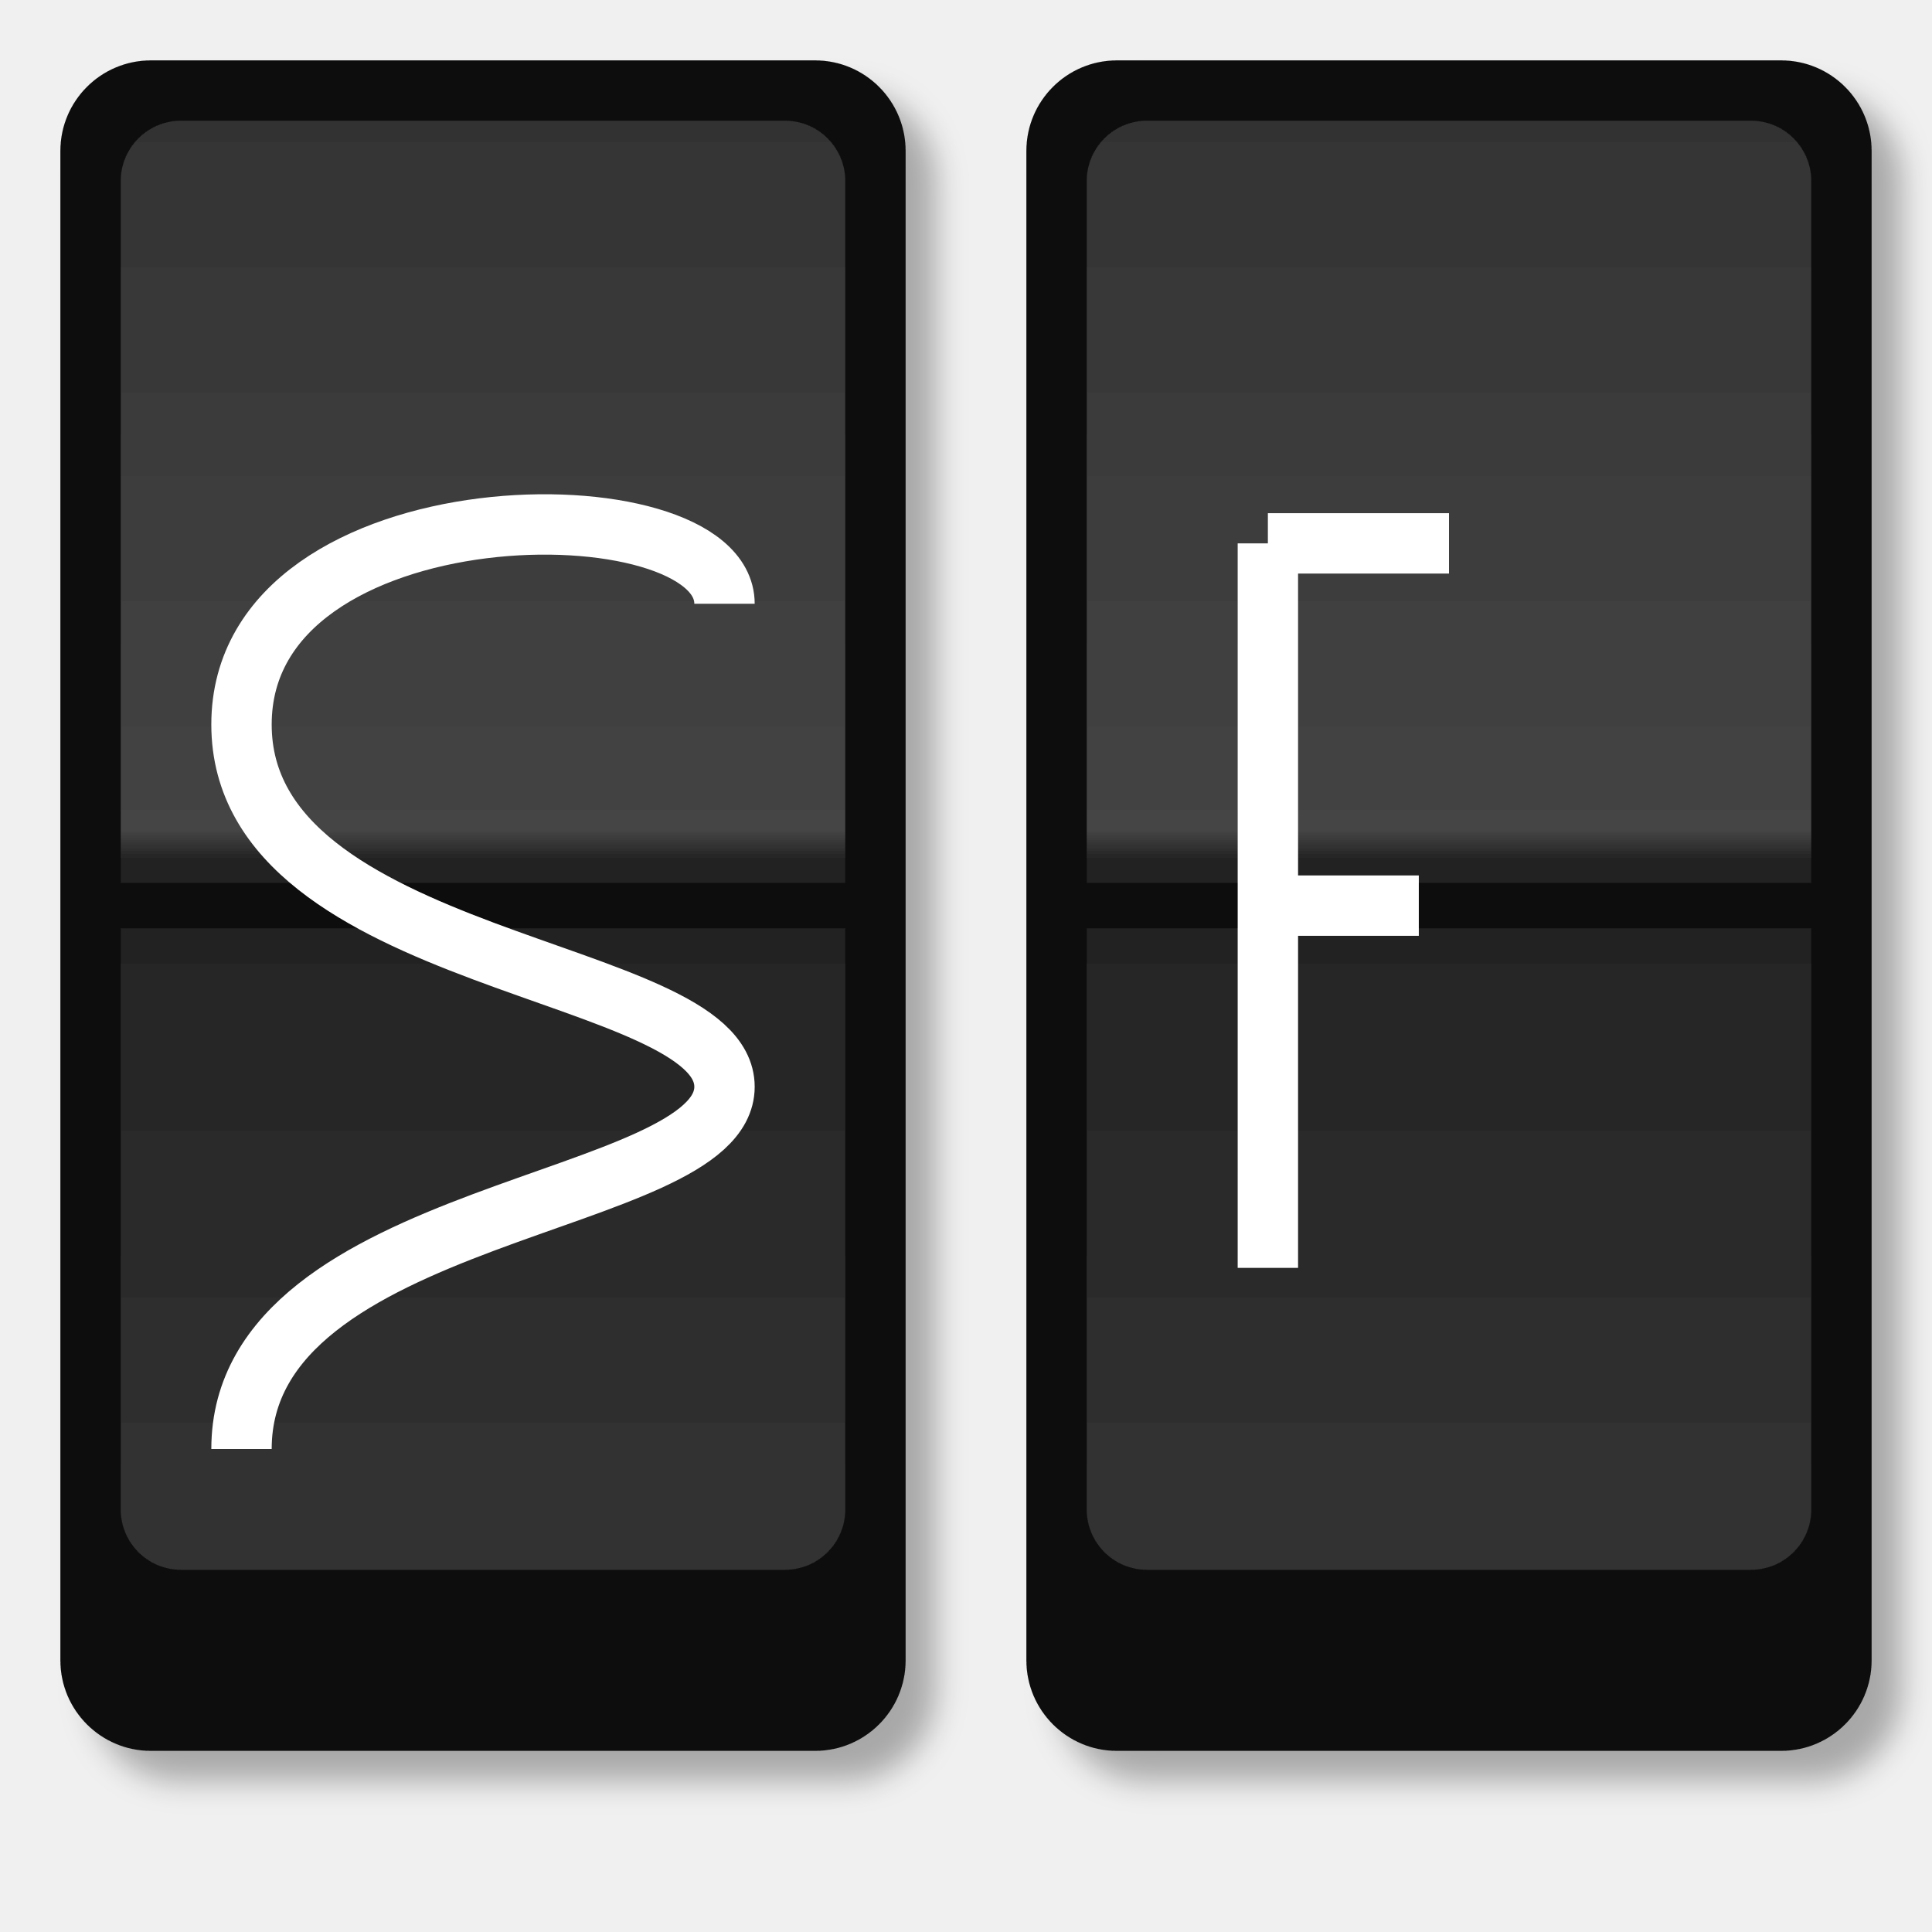
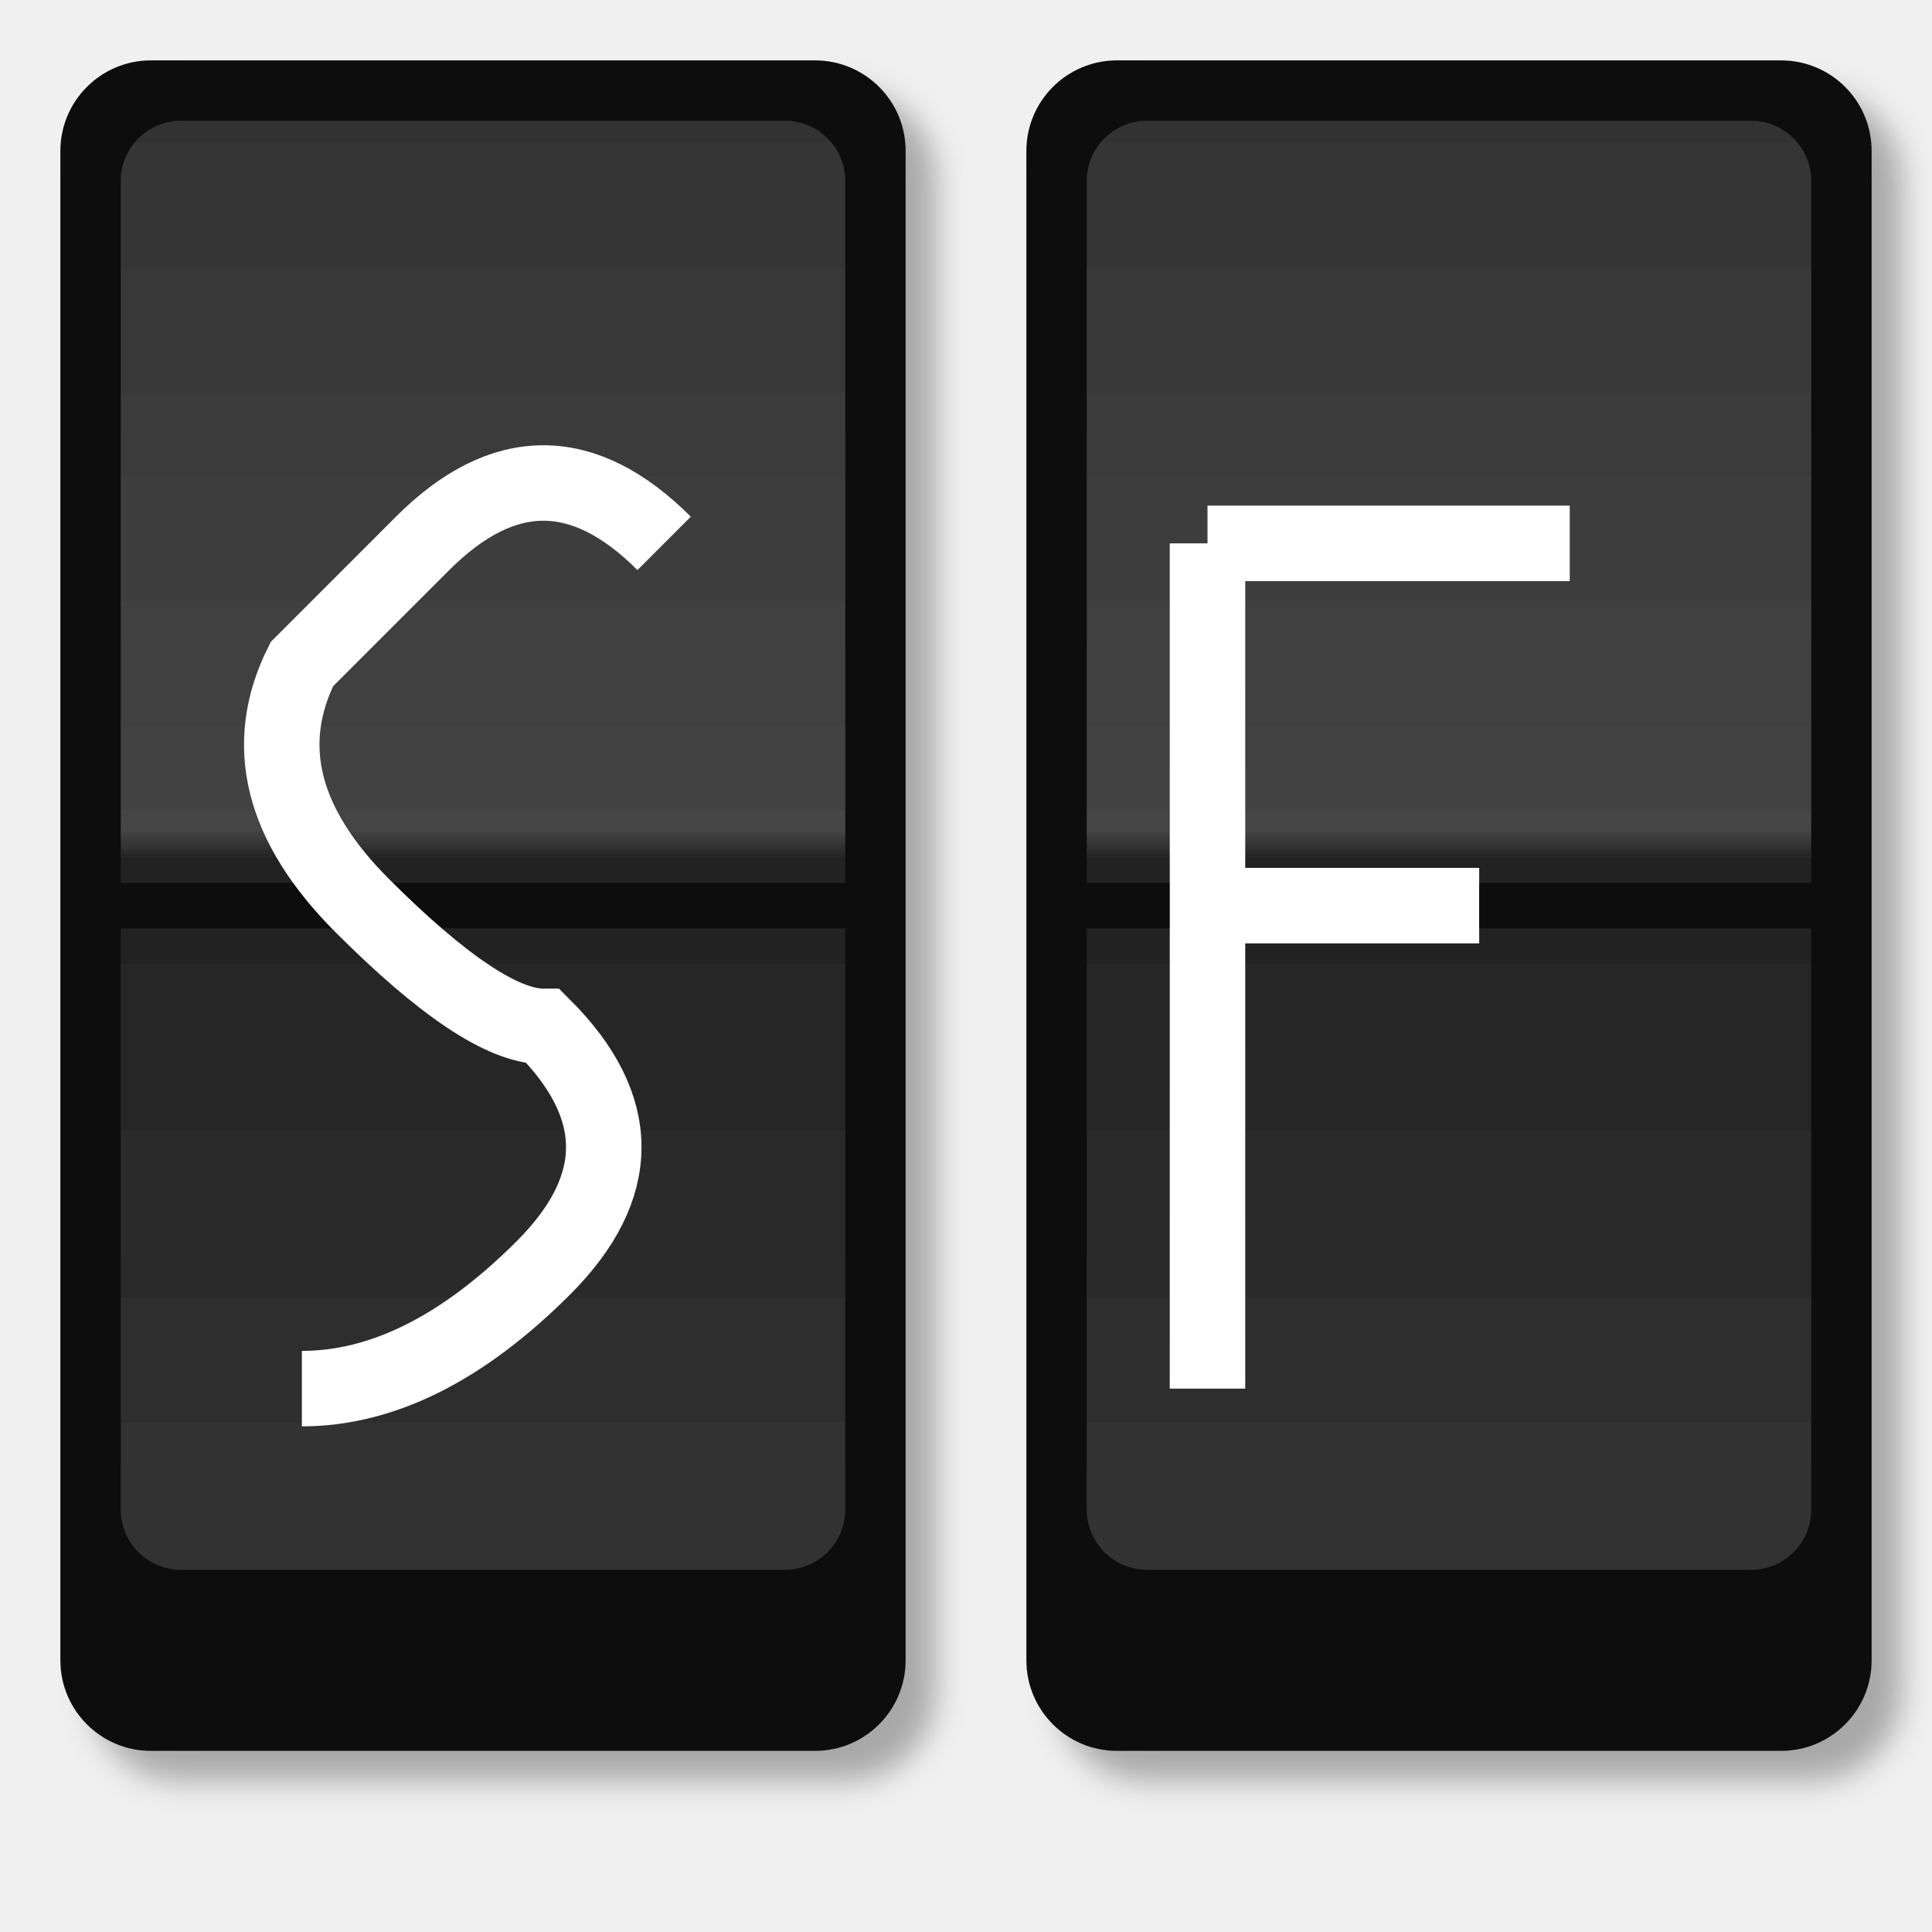
<svg xmlns="http://www.w3.org/2000/svg" viewBox="0 0 64 64" width="32" height="32">
  <defs>
    <linearGradient id="flapGradient" x1="0%" y1="0%" x2="0%" y2="100%">
      <stop offset="0%" style="stop-color:#333;stop-opacity:1" />
      <stop offset="49%" style="stop-color:#444;stop-opacity:1" />
      <stop offset="51%" style="stop-color:#222;stop-opacity:1" />
      <stop offset="100%" style="stop-color:#333;stop-opacity:1" />
    </linearGradient>
    <filter id="shadow" x="-10%" y="-10%" width="120%" height="120%">
      <feDropShadow dx="1" dy="1" stdDeviation="0.5" flood-color="#000" flood-opacity="0.3" />
    </filter>
  </defs>
  <g filter="url(#shadow)">
    <rect width="28" height="56" x="2" y="2" rx="3" ry="3" fill="#111" />
    <rect width="24" height="48" x="4" y="4" rx="2" ry="2" fill="url(#flapGradient)" />
    <line x1="4" y1="30" x2="28" y2="30" stroke="#000" stroke-width="1.5" stroke-opacity="0.8" />
-     <path d="M 24 20 C 24 16, 8 16, 8 24 S 24 32, 24 36 C 24 40, 8 40, 8 48" stroke="#FFF" stroke-width="2" fill="none" />
+     <path d="M 22 18 Q 18 14, 14 18 T 10 22 Q 8 26, 12 30 T 18 34 Q 22 38, 18 42 T 10 46" stroke="#FFF" stroke-width="2.5" fill="none" />
  </g>
  <g filter="url(#shadow)">
    <rect width="28" height="56" x="34" y="2" rx="3" ry="3" fill="#111" />
    <rect width="24" height="48" x="36" y="4" rx="2" ry="2" fill="url(#flapGradient)" />
    <line x1="36" y1="30" x2="60" y2="30" stroke="#000" stroke-width="1.5" stroke-opacity="0.8" />
-     <path d="M 42 18 L 42 42 M 42 18 L 48 18 M 42 30 L 47 30" stroke="#FFF" stroke-width="2" fill="none" />
+     <path d="M 40 18 L 40 46 M 40 18 L 52 18 M 40 30 L 49 30" stroke="#FFF" stroke-width="2.5" fill="none" />
  </g>
</svg>
